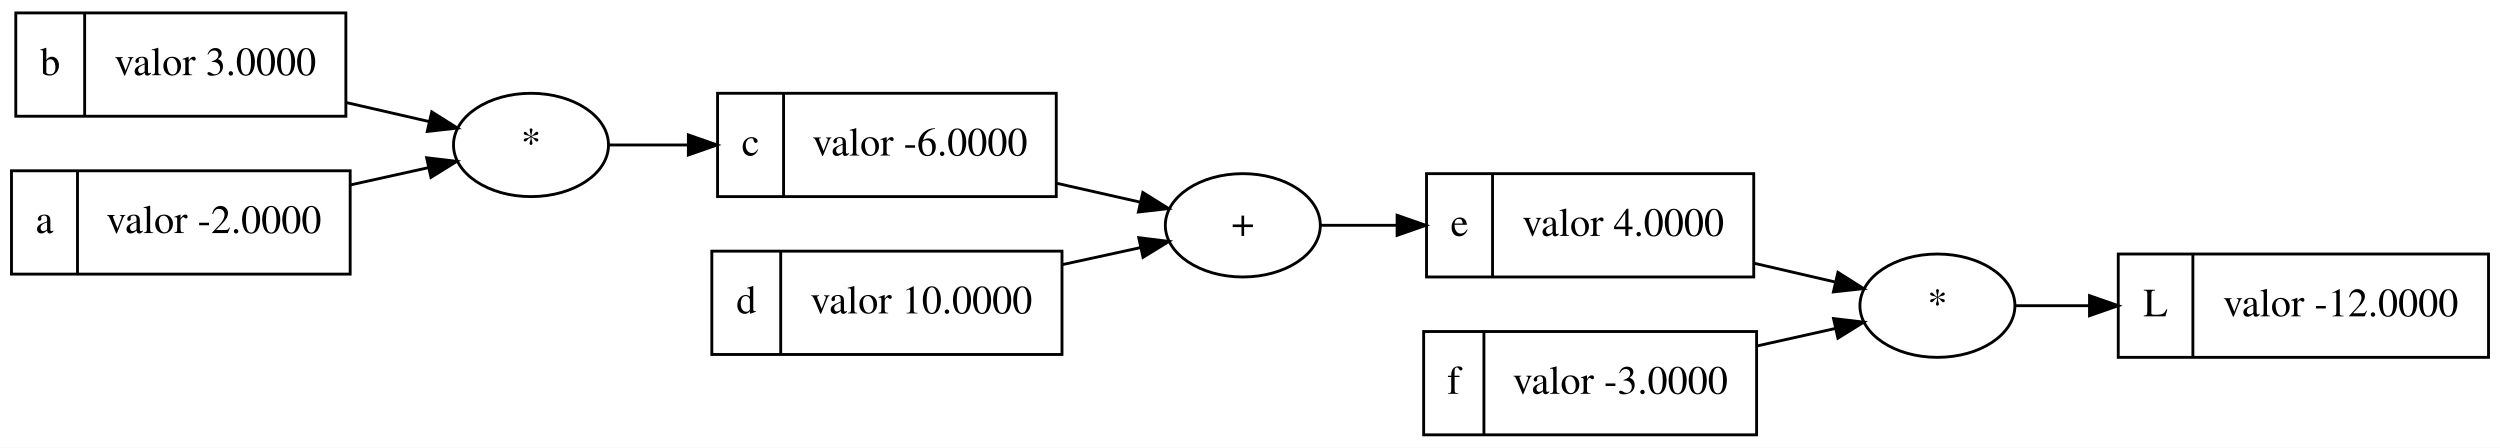
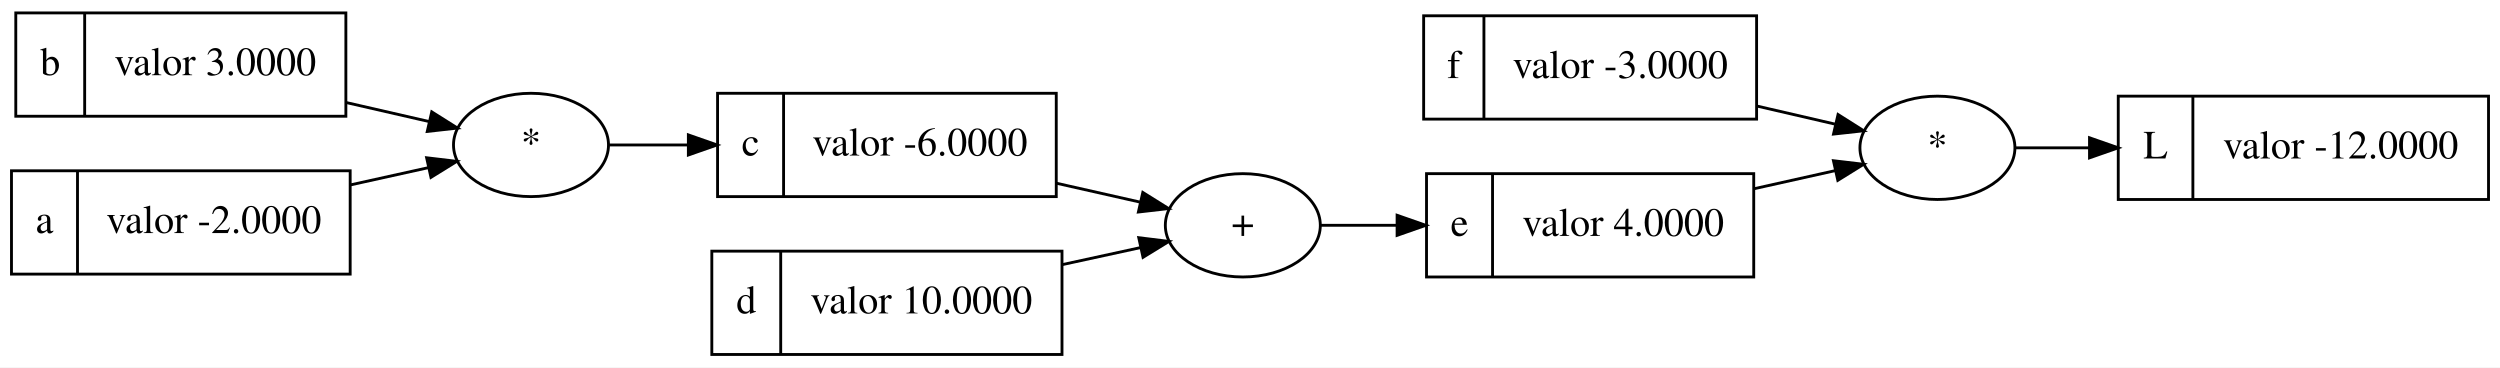
- <svg xmlns="http://www.w3.org/2000/svg" width="871pt" height="156pt" viewBox="0.00 0.00 871.00 156.00">
-   <g id="graph0" class="graph" transform="scale(1 1) rotate(0) translate(4 152)">
-     <polygon fill="#ffffff" stroke="transparent" points="-4,4 -4,-152 867,-152 867,4 -4,4" />
+ <svg xmlns="http://www.w3.org/2000/svg" width="871pt" height="128pt" viewBox="0.00 0.00 871.00 128.00">
+   <g id="graph0" class="graph" transform="scale(1 1) rotate(0) translate(4 124)">
+     <polygon fill="#ffffff" stroke="transparent" points="-4,4 -4,-124 867,-124 867,4 -4,4" />
    <g id="node1" class="node">
-       <polygon fill="none" stroke="#000000" points="734,-27.5 734,-63.5 863,-63.5 863,-27.5 734,-27.5" />
-       <text text-anchor="middle" x="747" y="-41.8" font-family="Times,serif" font-size="14.00" fill="#000000">L</text>
-       <polyline fill="none" stroke="#000000" points="760,-27.5 760,-63.5 " />
-       <text text-anchor="middle" x="811.5" y="-41.8" font-family="Times,serif" font-size="14.00" fill="#000000">valor -12.0000</text>
+       <polygon fill="none" stroke="#000000" points="492,-82.5 492,-118.5 608,-118.5 608,-82.5 492,-82.5" />
+       <text text-anchor="middle" x="502.5" y="-96.8" font-family="Times,serif" font-size="14.00" fill="#000000">f</text>
+       <polyline fill="none" stroke="#000000" points="513,-82.5 513,-118.5 " />
+       <text text-anchor="middle" x="560.5" y="-96.8" font-family="Times,serif" font-size="14.00" fill="#000000">valor -3.0000</text>
+     </g>
+     <g id="node3" class="node">
+       <ellipse fill="none" stroke="#000000" cx="671" cy="-72.5" rx="27" ry="18" />
+       <text text-anchor="middle" x="671" y="-68.8" font-family="Times,serif" font-size="14.00" fill="#000000">*</text>
+     </g>
+     <g id="edge9" class="edge">
+       <path fill="none" stroke="#000000" d="M608.019,-87.074C617.333,-84.919 626.726,-82.745 635.312,-80.758" />
+       <polygon fill="#000000" stroke="#000000" points="636.372,-84.106 645.325,-78.441 634.793,-77.286 636.372,-84.106" />
    </g>
    <g id="node2" class="node">
-       <ellipse fill="none" stroke="#000000" cx="671" cy="-45.5" rx="27" ry="18" />
-       <text text-anchor="middle" x="671" y="-41.8" font-family="Times,serif" font-size="14.00" fill="#000000">*</text>
+       <polygon fill="none" stroke="#000000" points="734,-54.5 734,-90.5 863,-90.5 863,-54.5 734,-54.5" />
+       <text text-anchor="middle" x="747" y="-68.8" font-family="Times,serif" font-size="14.00" fill="#000000">L</text>
+       <polyline fill="none" stroke="#000000" points="760,-54.5 760,-90.5 " />
+       <text text-anchor="middle" x="811.5" y="-68.8" font-family="Times,serif" font-size="14.00" fill="#000000">valor -12.0000</text>
    </g>
    <g id="edge1" class="edge">
-       <path fill="none" stroke="#000000" d="M698.039,-45.5C705.823,-45.5 714.715,-45.5 723.917,-45.5" />
-       <polygon fill="#000000" stroke="#000000" points="723.986,-49 733.985,-45.5 723.985,-42 723.986,-49" />
+       <path fill="none" stroke="#000000" d="M698.039,-72.5C705.823,-72.5 714.715,-72.5 723.917,-72.5" />
+       <polygon fill="#000000" stroke="#000000" points="723.986,-76 733.985,-72.5 723.985,-69 723.986,-76" />
    </g>
-     <g id="node3" class="node">
-       <polygon fill="none" stroke="#000000" points="493,-55.5 493,-91.5 607,-91.5 607,-55.5 493,-55.5" />
-       <text text-anchor="middle" x="504.5" y="-69.8" font-family="Times,serif" font-size="14.00" fill="#000000">e</text>
-       <polyline fill="none" stroke="#000000" points="516,-55.5 516,-91.5 " />
-       <text text-anchor="middle" x="561.5" y="-69.8" font-family="Times,serif" font-size="14.00" fill="#000000">valor 4.0000</text>
+     <g id="node4" class="node">
+       <polygon fill="none" stroke="#000000" points="493,-27.5 493,-63.5 607,-63.5 607,-27.5 493,-27.5" />
+       <text text-anchor="middle" x="504.5" y="-41.8" font-family="Times,serif" font-size="14.00" fill="#000000">e</text>
+       <polyline fill="none" stroke="#000000" points="516,-27.5 516,-63.5 " />
+       <text text-anchor="middle" x="561.5" y="-41.8" font-family="Times,serif" font-size="14.00" fill="#000000">valor 4.0000</text>
+     </g>
+     <g id="edge4" class="edge">
+       <path fill="none" stroke="#000000" d="M607.311,-58.288C616.882,-60.424 626.56,-62.584 635.383,-64.552" />
+       <polygon fill="#000000" stroke="#000000" points="634.767,-68.001 645.289,-66.763 636.292,-61.169 634.767,-68.001" />
+     </g>
+     <g id="node5" class="node">
+       <ellipse fill="none" stroke="#000000" cx="429" cy="-45.5" rx="27" ry="18" />
+       <text text-anchor="middle" x="429" y="-41.8" font-family="Times,serif" font-size="14.00" fill="#000000">+</text>
+     </g>
+     <g id="edge2" class="edge">
+       <path fill="none" stroke="#000000" d="M456.155,-45.5C464.137,-45.5 473.246,-45.5 482.577,-45.5" />
+       <polygon fill="#000000" stroke="#000000" points="482.747,-49 492.747,-45.5 482.747,-42 482.747,-49" />
+     </g>
+     <g id="node6" class="node">
+       <polygon fill="none" stroke="#000000" points="1.5,-83.5 1.5,-119.5 116.5,-119.5 116.5,-83.5 1.5,-83.5" />
+       <text text-anchor="middle" x="13.5" y="-97.8" font-family="Times,serif" font-size="14.00" fill="#000000">b</text>
+       <polyline fill="none" stroke="#000000" points="25.5,-83.5 25.5,-119.5 " />
+       <text text-anchor="middle" x="71" y="-97.8" font-family="Times,serif" font-size="14.00" fill="#000000">valor 3.0000</text>
+     </g>
+     <g id="node9" class="node">
+       <ellipse fill="none" stroke="#000000" cx="181" cy="-73.5" rx="27" ry="18" />
+       <text text-anchor="middle" x="181" y="-69.8" font-family="Times,serif" font-size="14.00" fill="#000000">*</text>
+     </g>
+     <g id="edge7" class="edge">
+       <path fill="none" stroke="#000000" d="M116.784,-88.238C126.629,-85.979 136.585,-83.694 145.625,-81.619" />
+       <polygon fill="#000000" stroke="#000000" points="146.422,-85.027 155.385,-79.379 144.856,-78.204 146.422,-85.027" />
+     </g>
+     <g id="node7" class="node">
+       <polygon fill="none" stroke="#000000" points="0,-28.5 0,-64.5 118,-64.5 118,-28.5 0,-28.5" />
+       <text text-anchor="middle" x="11.5" y="-42.8" font-family="Times,serif" font-size="14.00" fill="#000000">a</text>
+       <polyline fill="none" stroke="#000000" points="23,-28.5 23,-64.5 " />
+       <text text-anchor="middle" x="70.5" y="-42.8" font-family="Times,serif" font-size="14.00" fill="#000000">valor -2.0000</text>
+     </g>
+     <g id="edge6" class="edge">
+       <path fill="none" stroke="#000000" d="M118.213,-59.605C127.45,-61.649 136.741,-63.705 145.239,-65.586" />
+       <polygon fill="#000000" stroke="#000000" points="144.634,-69.036 155.154,-67.78 146.146,-62.202 144.634,-69.036" />
+     </g>
+     <g id="node8" class="node">
+       <polygon fill="none" stroke="#000000" points="246,-55.5 246,-91.5 364,-91.5 364,-55.5 246,-55.5" />
+       <text text-anchor="middle" x="257.5" y="-69.8" font-family="Times,serif" font-size="14.00" fill="#000000">c</text>
+       <polyline fill="none" stroke="#000000" points="269,-55.5 269,-91.5 " />
+       <text text-anchor="middle" x="316.5" y="-69.8" font-family="Times,serif" font-size="14.00" fill="#000000">valor -6.0000</text>
+     </g>
+     <g id="edge8" class="edge">
+       <path fill="none" stroke="#000000" d="M364.095,-60.156C374.065,-57.905 384.137,-55.63 393.274,-53.567" />
+       <polygon fill="#000000" stroke="#000000" points="394.154,-56.957 403.138,-51.34 392.612,-50.129 394.154,-56.957" />
+     </g>
+     <g id="edge3" class="edge">
+       <path fill="none" stroke="#000000" d="M208.212,-73.5C216.467,-73.5 225.937,-73.5 235.652,-73.5" />
+       <polygon fill="#000000" stroke="#000000" points="235.823,-77 245.823,-73.5 235.823,-70 235.823,-77" />
+     </g>
+     <g id="node10" class="node">
+       <polygon fill="none" stroke="#000000" points="244,-.5 244,-36.5 366,-36.5 366,-.5 244,-.5" />
+       <text text-anchor="middle" x="256" y="-14.8" font-family="Times,serif" font-size="14.00" fill="#000000">d</text>
+       <polyline fill="none" stroke="#000000" points="268,-.5 268,-36.5 " />
+       <text text-anchor="middle" x="317" y="-14.8" font-family="Times,serif" font-size="14.00" fill="#000000">valor 10.0000</text>
    </g>
    <g id="edge5" class="edge">
-       <path fill="none" stroke="#000000" d="M607.311,-60.238C616.882,-58.023 626.56,-55.784 635.383,-53.742" />
-       <polygon fill="#000000" stroke="#000000" points="636.336,-57.114 645.289,-51.45 634.758,-50.294 636.336,-57.114" />
-     </g>
-     <g id="node4" class="node">
-       <ellipse fill="none" stroke="#000000" cx="429" cy="-73.5" rx="27" ry="18" />
-       <text text-anchor="middle" x="429" y="-69.8" font-family="Times,serif" font-size="14.00" fill="#000000">+</text>
-     </g>
-     <g id="edge2" class="edge">
-       <path fill="none" stroke="#000000" d="M456.155,-73.5C464.137,-73.5 473.246,-73.5 482.577,-73.5" />
-       <polygon fill="#000000" stroke="#000000" points="482.747,-77 492.747,-73.5 482.747,-70 482.747,-77" />
-     </g>
-     <g id="node5" class="node">
-       <polygon fill="none" stroke="#000000" points="1.5,-111.5 1.5,-147.5 116.5,-147.5 116.5,-111.5 1.5,-111.5" />
-       <text text-anchor="middle" x="13.5" y="-125.8" font-family="Times,serif" font-size="14.00" fill="#000000">b</text>
-       <polyline fill="none" stroke="#000000" points="25.5,-111.5 25.5,-147.5 " />
-       <text text-anchor="middle" x="71" y="-125.8" font-family="Times,serif" font-size="14.00" fill="#000000">valor 3.0000</text>
-     </g>
-     <g id="node7" class="node">
-       <ellipse fill="none" stroke="#000000" cx="181" cy="-101.5" rx="27" ry="18" />
-       <text text-anchor="middle" x="181" y="-97.8" font-family="Times,serif" font-size="14.00" fill="#000000">*</text>
-     </g>
-     <g id="edge4" class="edge">
-       <path fill="none" stroke="#000000" d="M116.784,-116.238C126.629,-113.979 136.585,-111.694 145.625,-109.619" />
-       <polygon fill="#000000" stroke="#000000" points="146.422,-113.027 155.385,-107.379 144.856,-106.204 146.422,-113.027" />
-     </g>
-     <g id="node6" class="node">
-       <polygon fill="none" stroke="#000000" points="246,-83.5 246,-119.5 364,-119.5 364,-83.5 246,-83.5" />
-       <text text-anchor="middle" x="257.5" y="-97.8" font-family="Times,serif" font-size="14.00" fill="#000000">c</text>
-       <polyline fill="none" stroke="#000000" points="269,-83.5 269,-119.5 " />
-       <text text-anchor="middle" x="316.5" y="-97.8" font-family="Times,serif" font-size="14.00" fill="#000000">valor -6.0000</text>
-     </g>
-     <g id="edge7" class="edge">
-       <path fill="none" stroke="#000000" d="M364.095,-88.156C374.065,-85.905 384.137,-83.63 393.274,-81.567" />
-       <polygon fill="#000000" stroke="#000000" points="394.154,-84.957 403.138,-79.34 392.612,-78.129 394.154,-84.957" />
-     </g>
-     <g id="edge3" class="edge">
-       <path fill="none" stroke="#000000" d="M208.212,-101.5C216.467,-101.5 225.937,-101.5 235.652,-101.5" />
-       <polygon fill="#000000" stroke="#000000" points="235.823,-105 245.823,-101.5 235.823,-98 235.823,-105" />
-     </g>
-     <g id="node8" class="node">
-       <polygon fill="none" stroke="#000000" points="244,-28.5 244,-64.5 366,-64.5 366,-28.5 244,-28.5" />
-       <text text-anchor="middle" x="256" y="-42.8" font-family="Times,serif" font-size="14.00" fill="#000000">d</text>
-       <polyline fill="none" stroke="#000000" points="268,-28.5 268,-64.5 " />
-       <text text-anchor="middle" x="317" y="-42.8" font-family="Times,serif" font-size="14.00" fill="#000000">valor 10.0000</text>
-     </g>
-     <g id="edge9" class="edge">
-       <path fill="none" stroke="#000000" d="M366.274,-59.842C375.557,-61.863 384.861,-63.889 393.355,-65.739" />
-       <polygon fill="#000000" stroke="#000000" points="392.742,-69.187 403.258,-67.895 394.231,-62.347 392.742,-69.187" />
-     </g>
-     <g id="node9" class="node">
-       <polygon fill="none" stroke="#000000" points="0,-56.5 0,-92.5 118,-92.5 118,-56.5 0,-56.5" />
-       <text text-anchor="middle" x="11.5" y="-70.8" font-family="Times,serif" font-size="14.00" fill="#000000">a</text>
-       <polyline fill="none" stroke="#000000" points="23,-56.5 23,-92.5 " />
-       <text text-anchor="middle" x="70.5" y="-70.8" font-family="Times,serif" font-size="14.00" fill="#000000">valor -2.0000</text>
-     </g>
-     <g id="edge6" class="edge">
-       <path fill="none" stroke="#000000" d="M118.213,-87.605C127.45,-89.649 136.741,-91.705 145.239,-93.586" />
-       <polygon fill="#000000" stroke="#000000" points="144.634,-97.036 155.154,-95.78 146.146,-90.202 144.634,-97.036" />
-     </g>
-     <g id="node10" class="node">
-       <polygon fill="none" stroke="#000000" points="492,-.5 492,-36.5 608,-36.5 608,-.5 492,-.5" />
-       <text text-anchor="middle" x="502.5" y="-14.8" font-family="Times,serif" font-size="14.00" fill="#000000">f</text>
-       <polyline fill="none" stroke="#000000" points="513,-.5 513,-36.5 " />
-       <text text-anchor="middle" x="560.5" y="-14.8" font-family="Times,serif" font-size="14.00" fill="#000000">valor -3.0000</text>
-     </g>
-     <g id="edge8" class="edge">
-       <path fill="none" stroke="#000000" d="M608.019,-31.446C617.333,-33.525 626.726,-35.621 635.312,-37.536" />
-       <polygon fill="#000000" stroke="#000000" points="634.803,-41.009 645.325,-39.771 636.327,-34.177 634.803,-41.009" />
+       <path fill="none" stroke="#000000" d="M366.274,-31.842C375.557,-33.863 384.861,-35.889 393.355,-37.739" />
+       <polygon fill="#000000" stroke="#000000" points="392.742,-41.187 403.258,-39.895 394.231,-34.347 392.742,-41.187" />
    </g>
  </g>
</svg>
